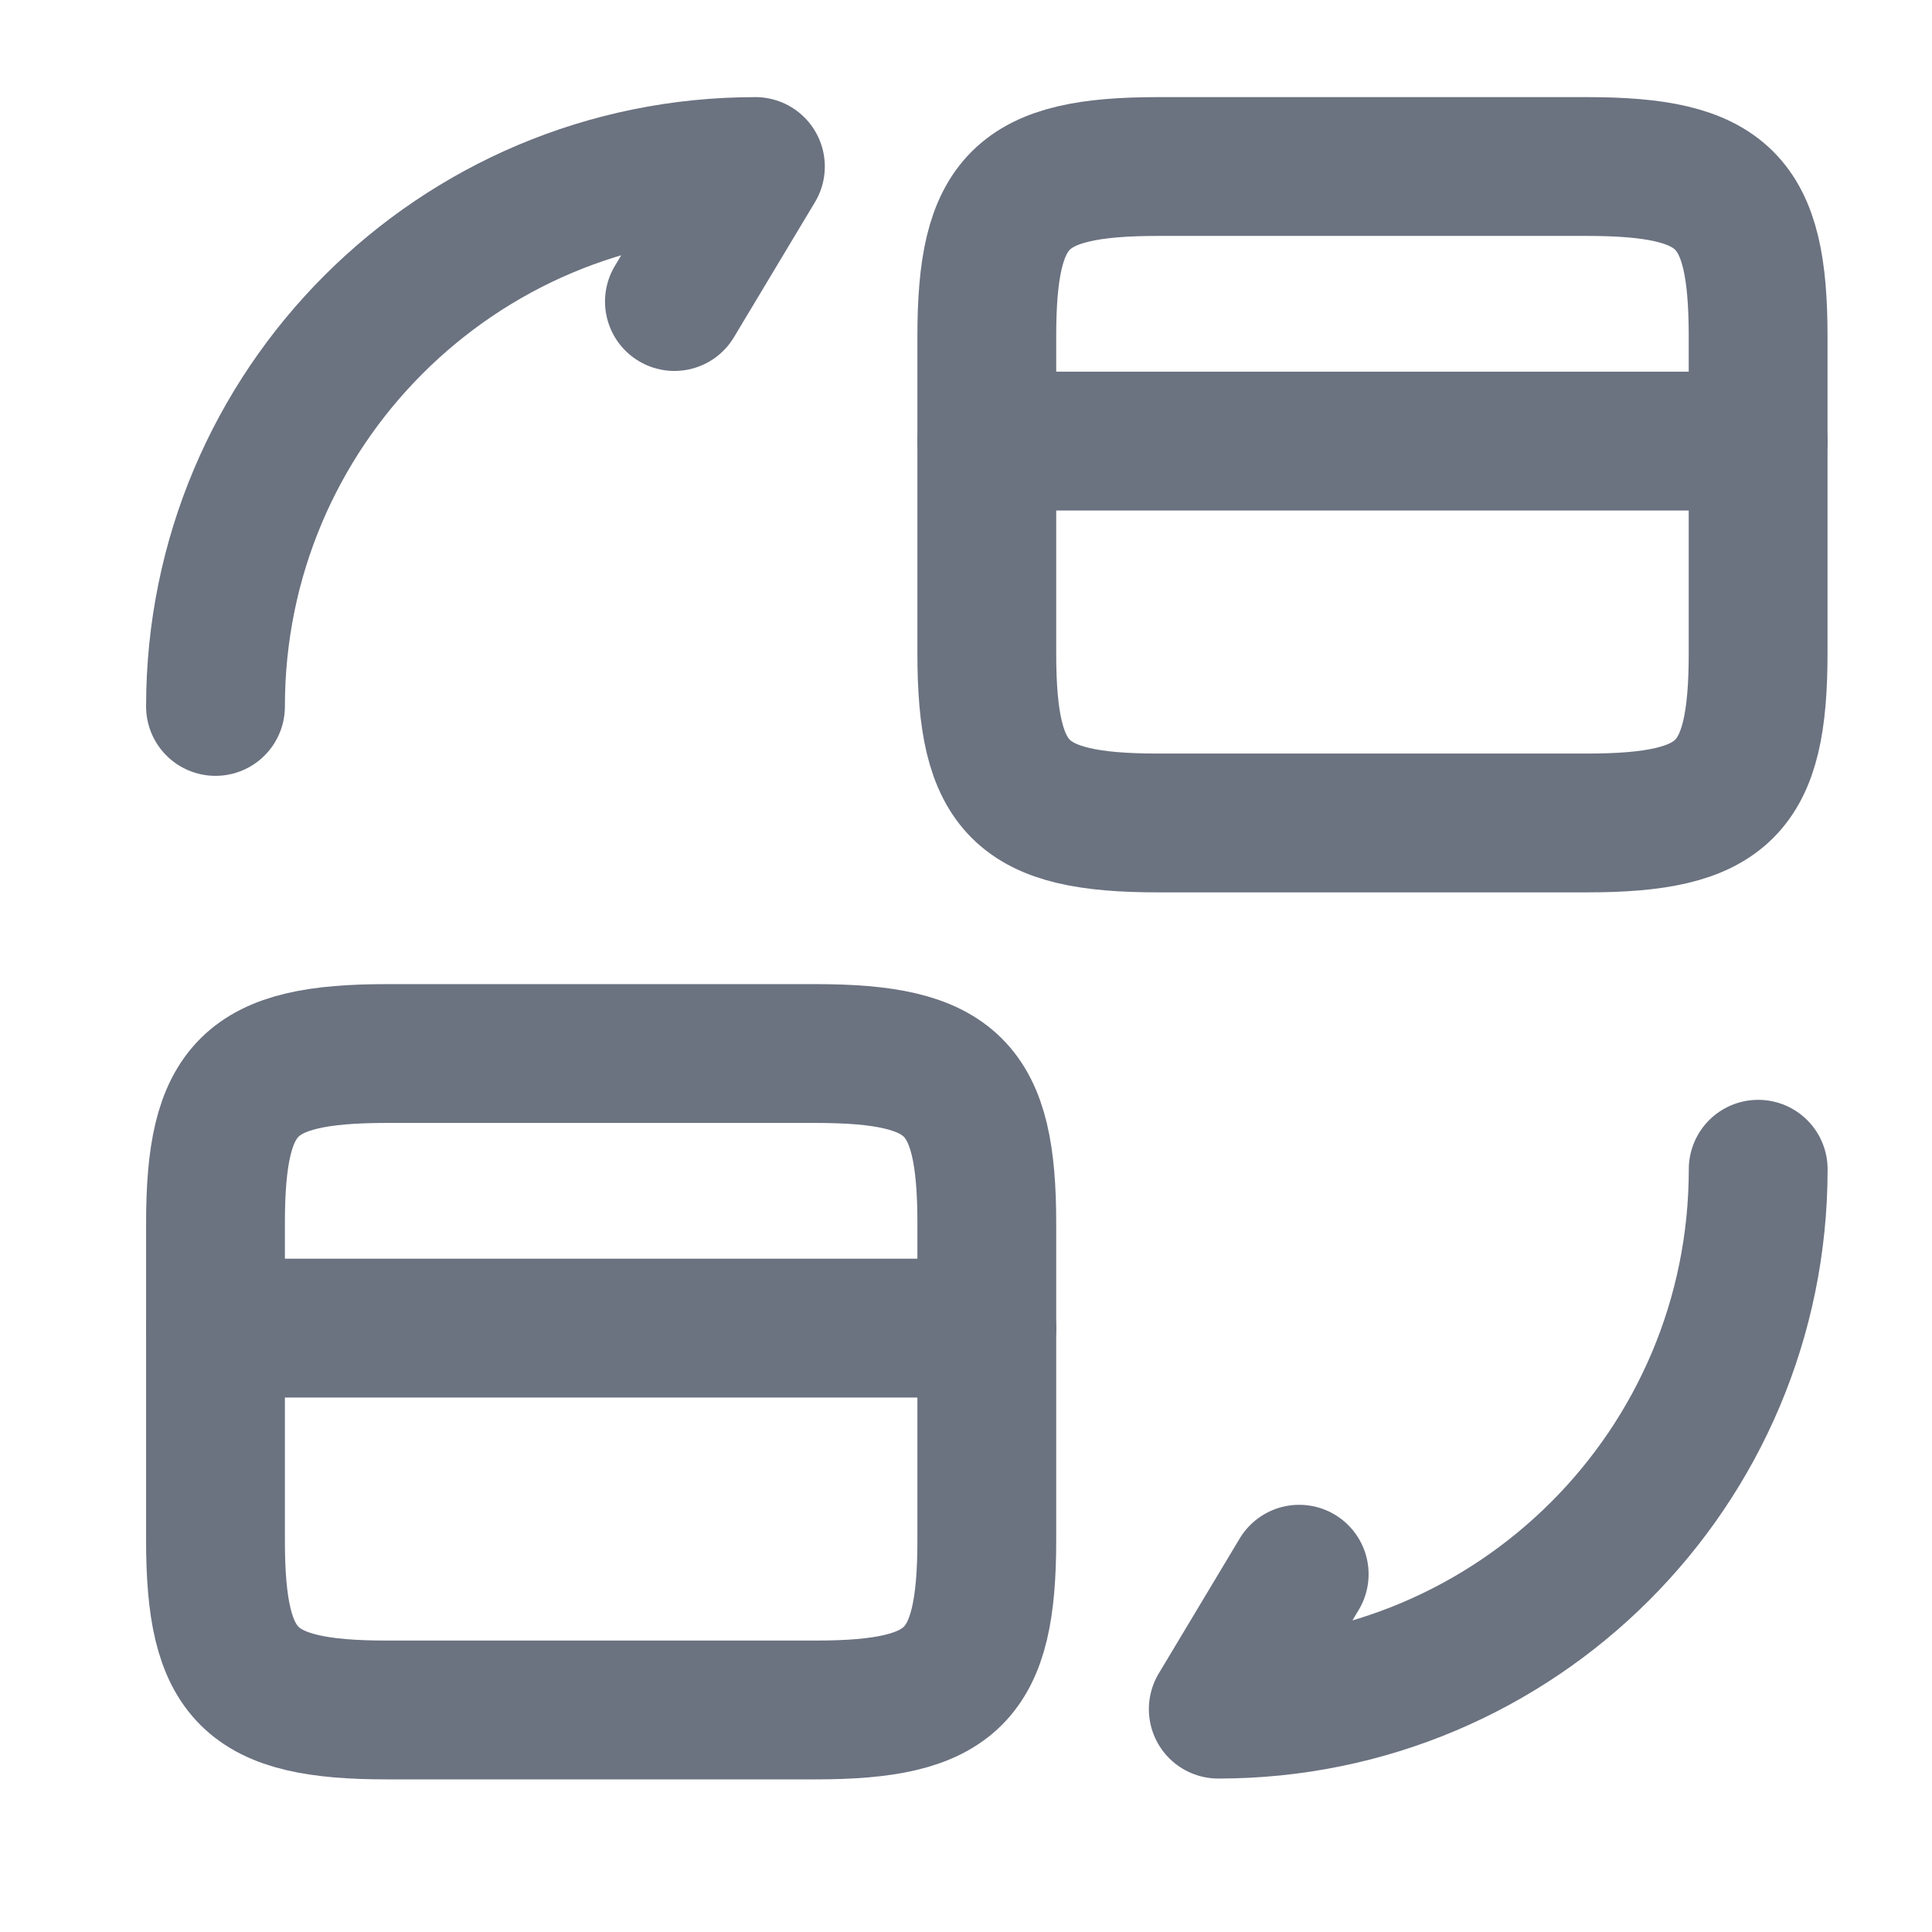
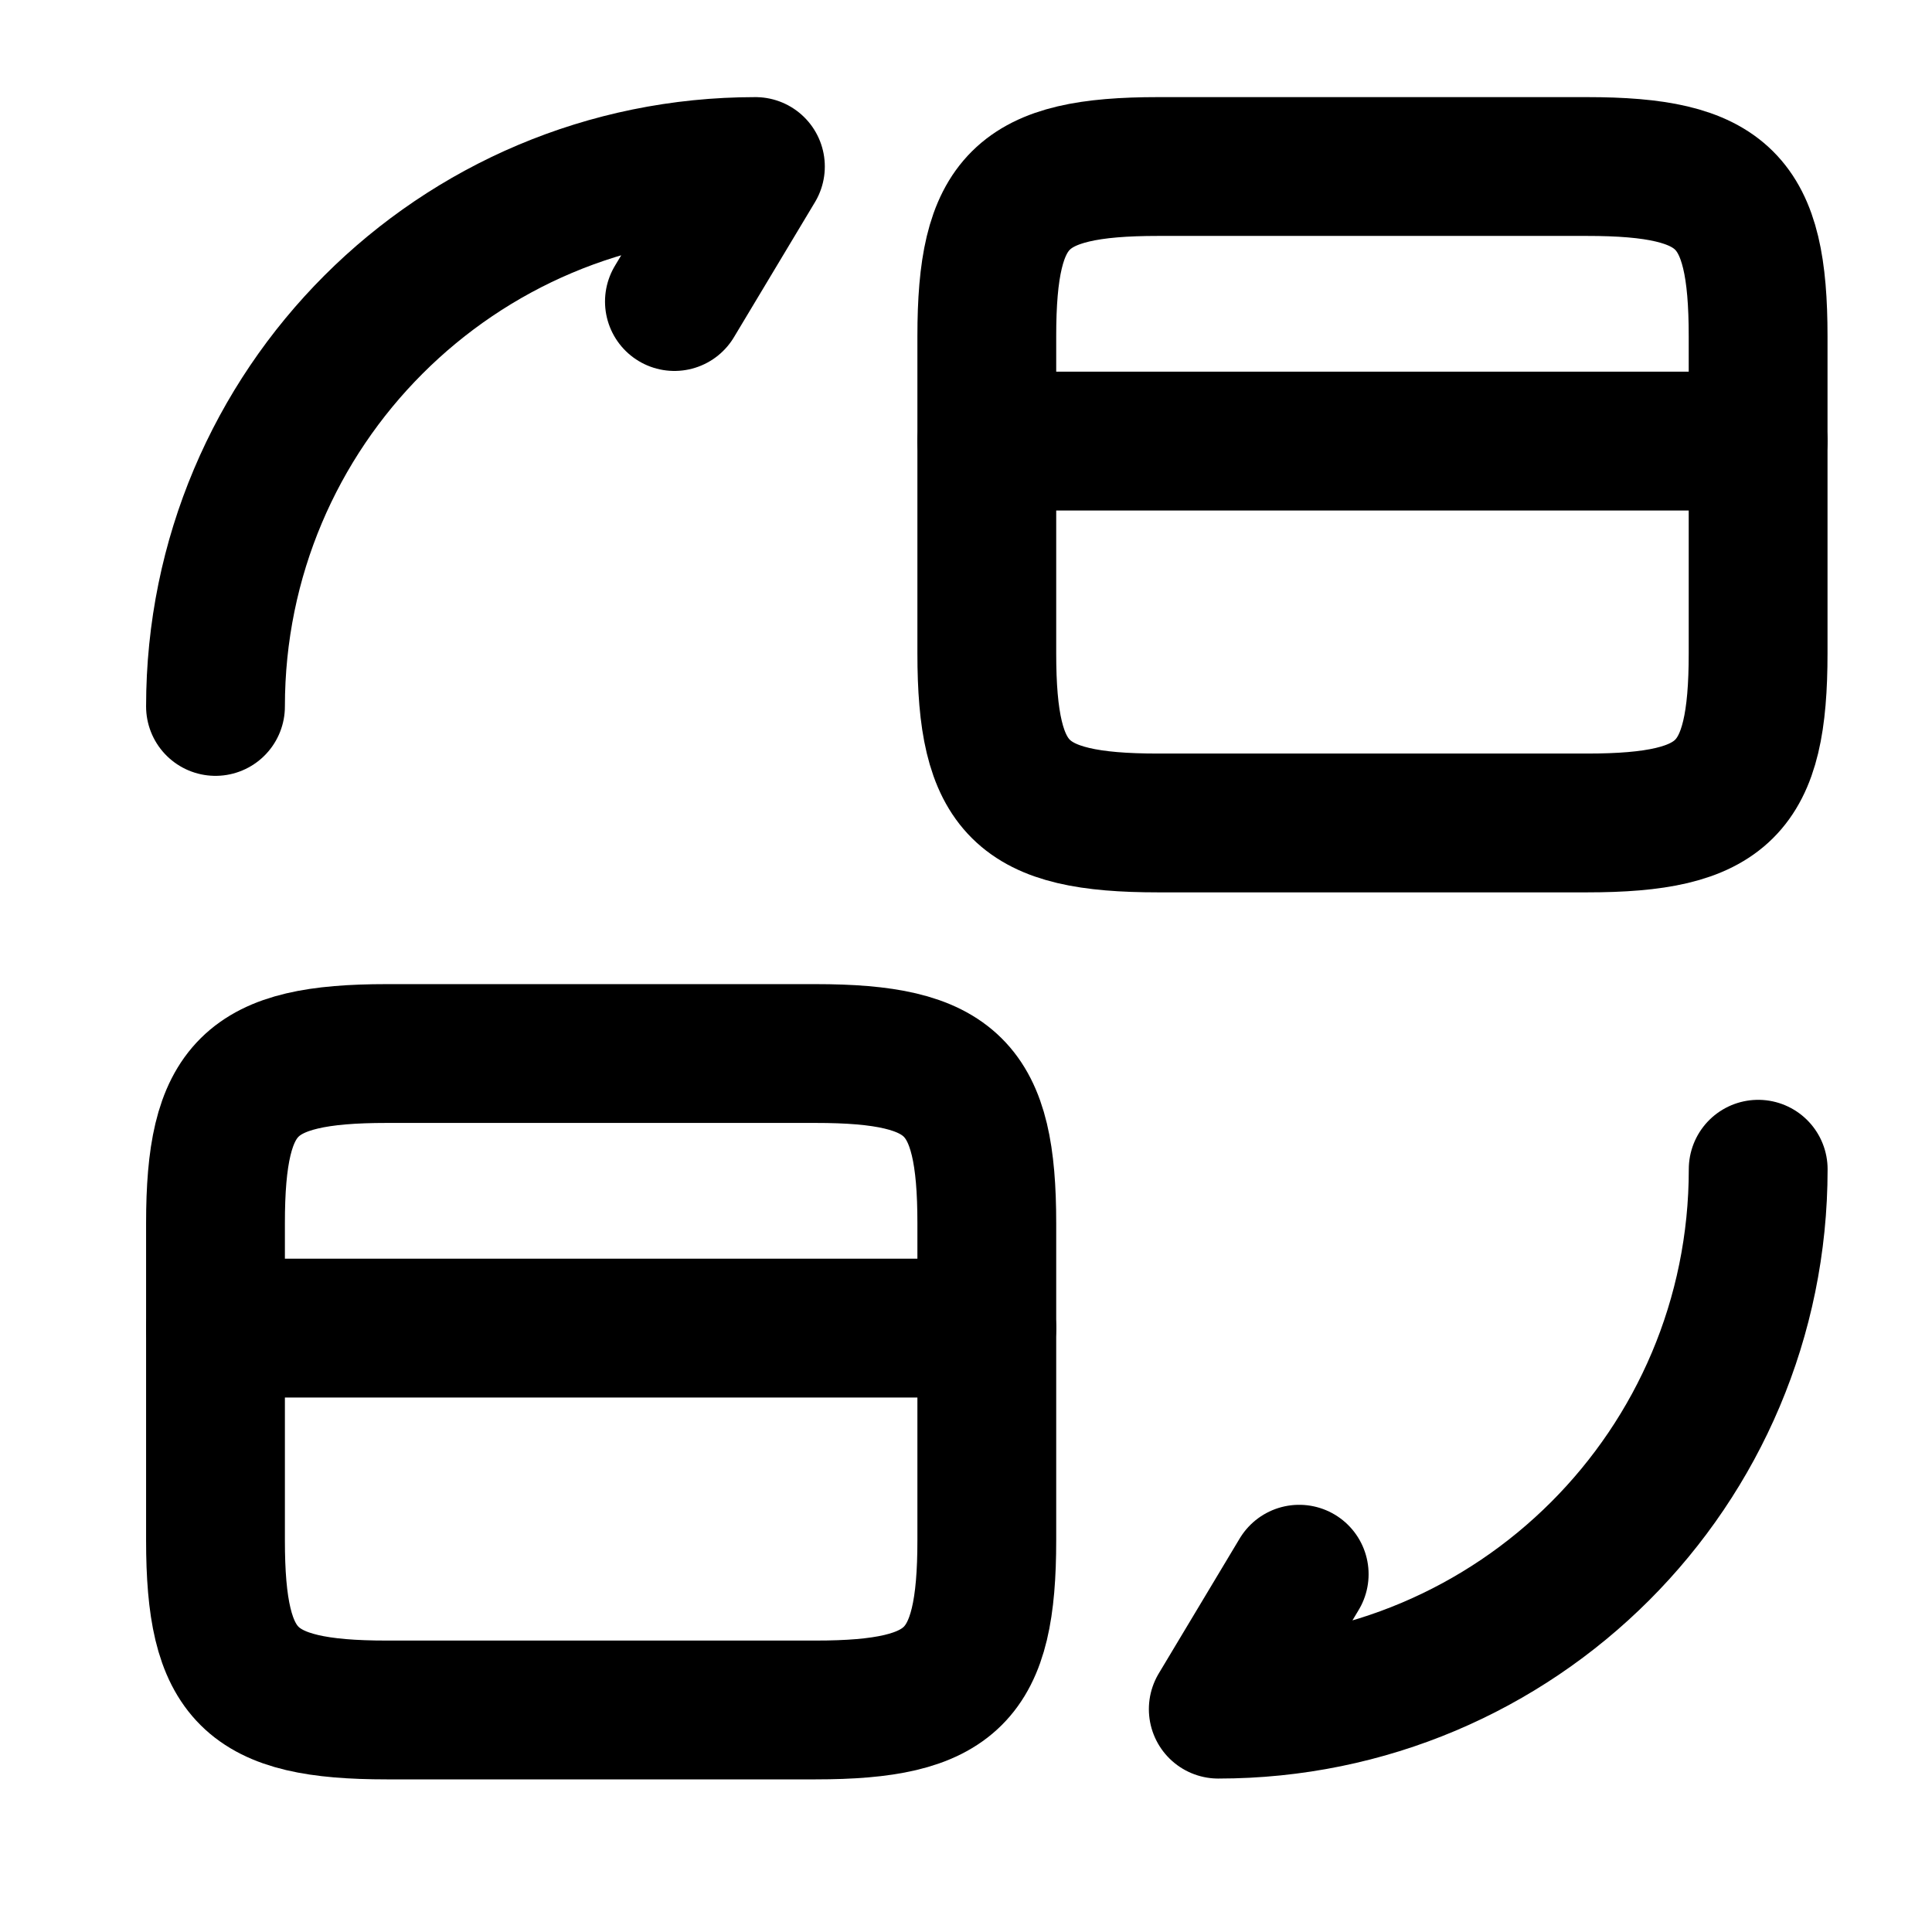
<svg xmlns="http://www.w3.org/2000/svg" width="26" height="26" viewBox="0 0 26 26" fill="none">
-   <path d="M13.28 5.936H23.66" stroke="#6B7280" stroke-width="1.868" stroke-miterlimit="10" stroke-linecap="round" stroke-linejoin="round" />
-   <path d="M15.585 2.241H21.356C23.204 2.241 23.66 2.698 23.66 4.525V8.791C23.66 10.618 23.204 11.075 21.356 11.075H15.585C13.737 11.075 13.28 10.618 13.28 8.791V4.525C13.28 2.698 13.737 2.241 15.585 2.241Z" stroke="#6B7280" stroke-width="1.868" stroke-linecap="round" stroke-linejoin="round" />
-   <path d="M2.9 17.873H13.28" stroke="#6B7280" stroke-width="1.868" stroke-miterlimit="10" stroke-linecap="round" stroke-linejoin="round" />
-   <path d="M5.204 14.178H10.976C12.823 14.178 13.28 14.635 13.28 16.462V20.728C13.28 22.555 12.823 23.012 10.976 23.012H5.204C3.357 23.012 2.9 22.555 2.9 20.728V16.462C2.9 14.635 3.357 14.178 5.204 14.178Z" stroke="#6B7280" stroke-width="1.868" stroke-linecap="round" stroke-linejoin="round" />
-   <path d="M23.661 15.735C23.661 19.752 20.412 23.001 16.395 23.001L17.484 21.185" stroke="#6B7280" stroke-width="1.868" stroke-linecap="round" stroke-linejoin="round" />
-   <path d="M2.9 9.507C2.9 5.49 6.149 2.241 10.166 2.241L9.076 4.058" stroke="#6B7280" stroke-width="1.868" stroke-linecap="round" stroke-linejoin="round" />
+   <path d="M13.28 5.936H23.66" stroke="currentColor" stroke-width="1.868" stroke-miterlimit="10" stroke-linecap="round" stroke-linejoin="round" />
+   <path d="M15.585 2.241H21.356C23.204 2.241 23.66 2.698 23.66 4.525V8.791C23.66 10.618 23.204 11.075 21.356 11.075H15.585C13.737 11.075 13.28 10.618 13.28 8.791V4.525C13.28 2.698 13.737 2.241 15.585 2.241Z" stroke="currentColor" stroke-width="1.868" stroke-linecap="round" stroke-linejoin="round" />
+   <path d="M2.9 17.873H13.28" stroke="currentColor" stroke-width="1.868" stroke-miterlimit="10" stroke-linecap="round" stroke-linejoin="round" />
+   <path d="M5.204 14.178H10.976C12.823 14.178 13.28 14.635 13.28 16.462V20.728C13.28 22.555 12.823 23.012 10.976 23.012H5.204C3.357 23.012 2.9 22.555 2.9 20.728V16.462C2.9 14.635 3.357 14.178 5.204 14.178Z" stroke="currentColor" stroke-width="1.868" stroke-linecap="round" stroke-linejoin="round" />
+   <path d="M23.661 15.735C23.661 19.752 20.412 23.001 16.395 23.001L17.484 21.185" stroke="currentColor" stroke-width="1.868" stroke-linecap="round" stroke-linejoin="round" />
+   <path d="M2.9 9.507C2.9 5.49 6.149 2.241 10.166 2.241L9.076 4.058" stroke="currentColor" stroke-width="1.868" stroke-linecap="round" stroke-linejoin="round" />
</svg>
